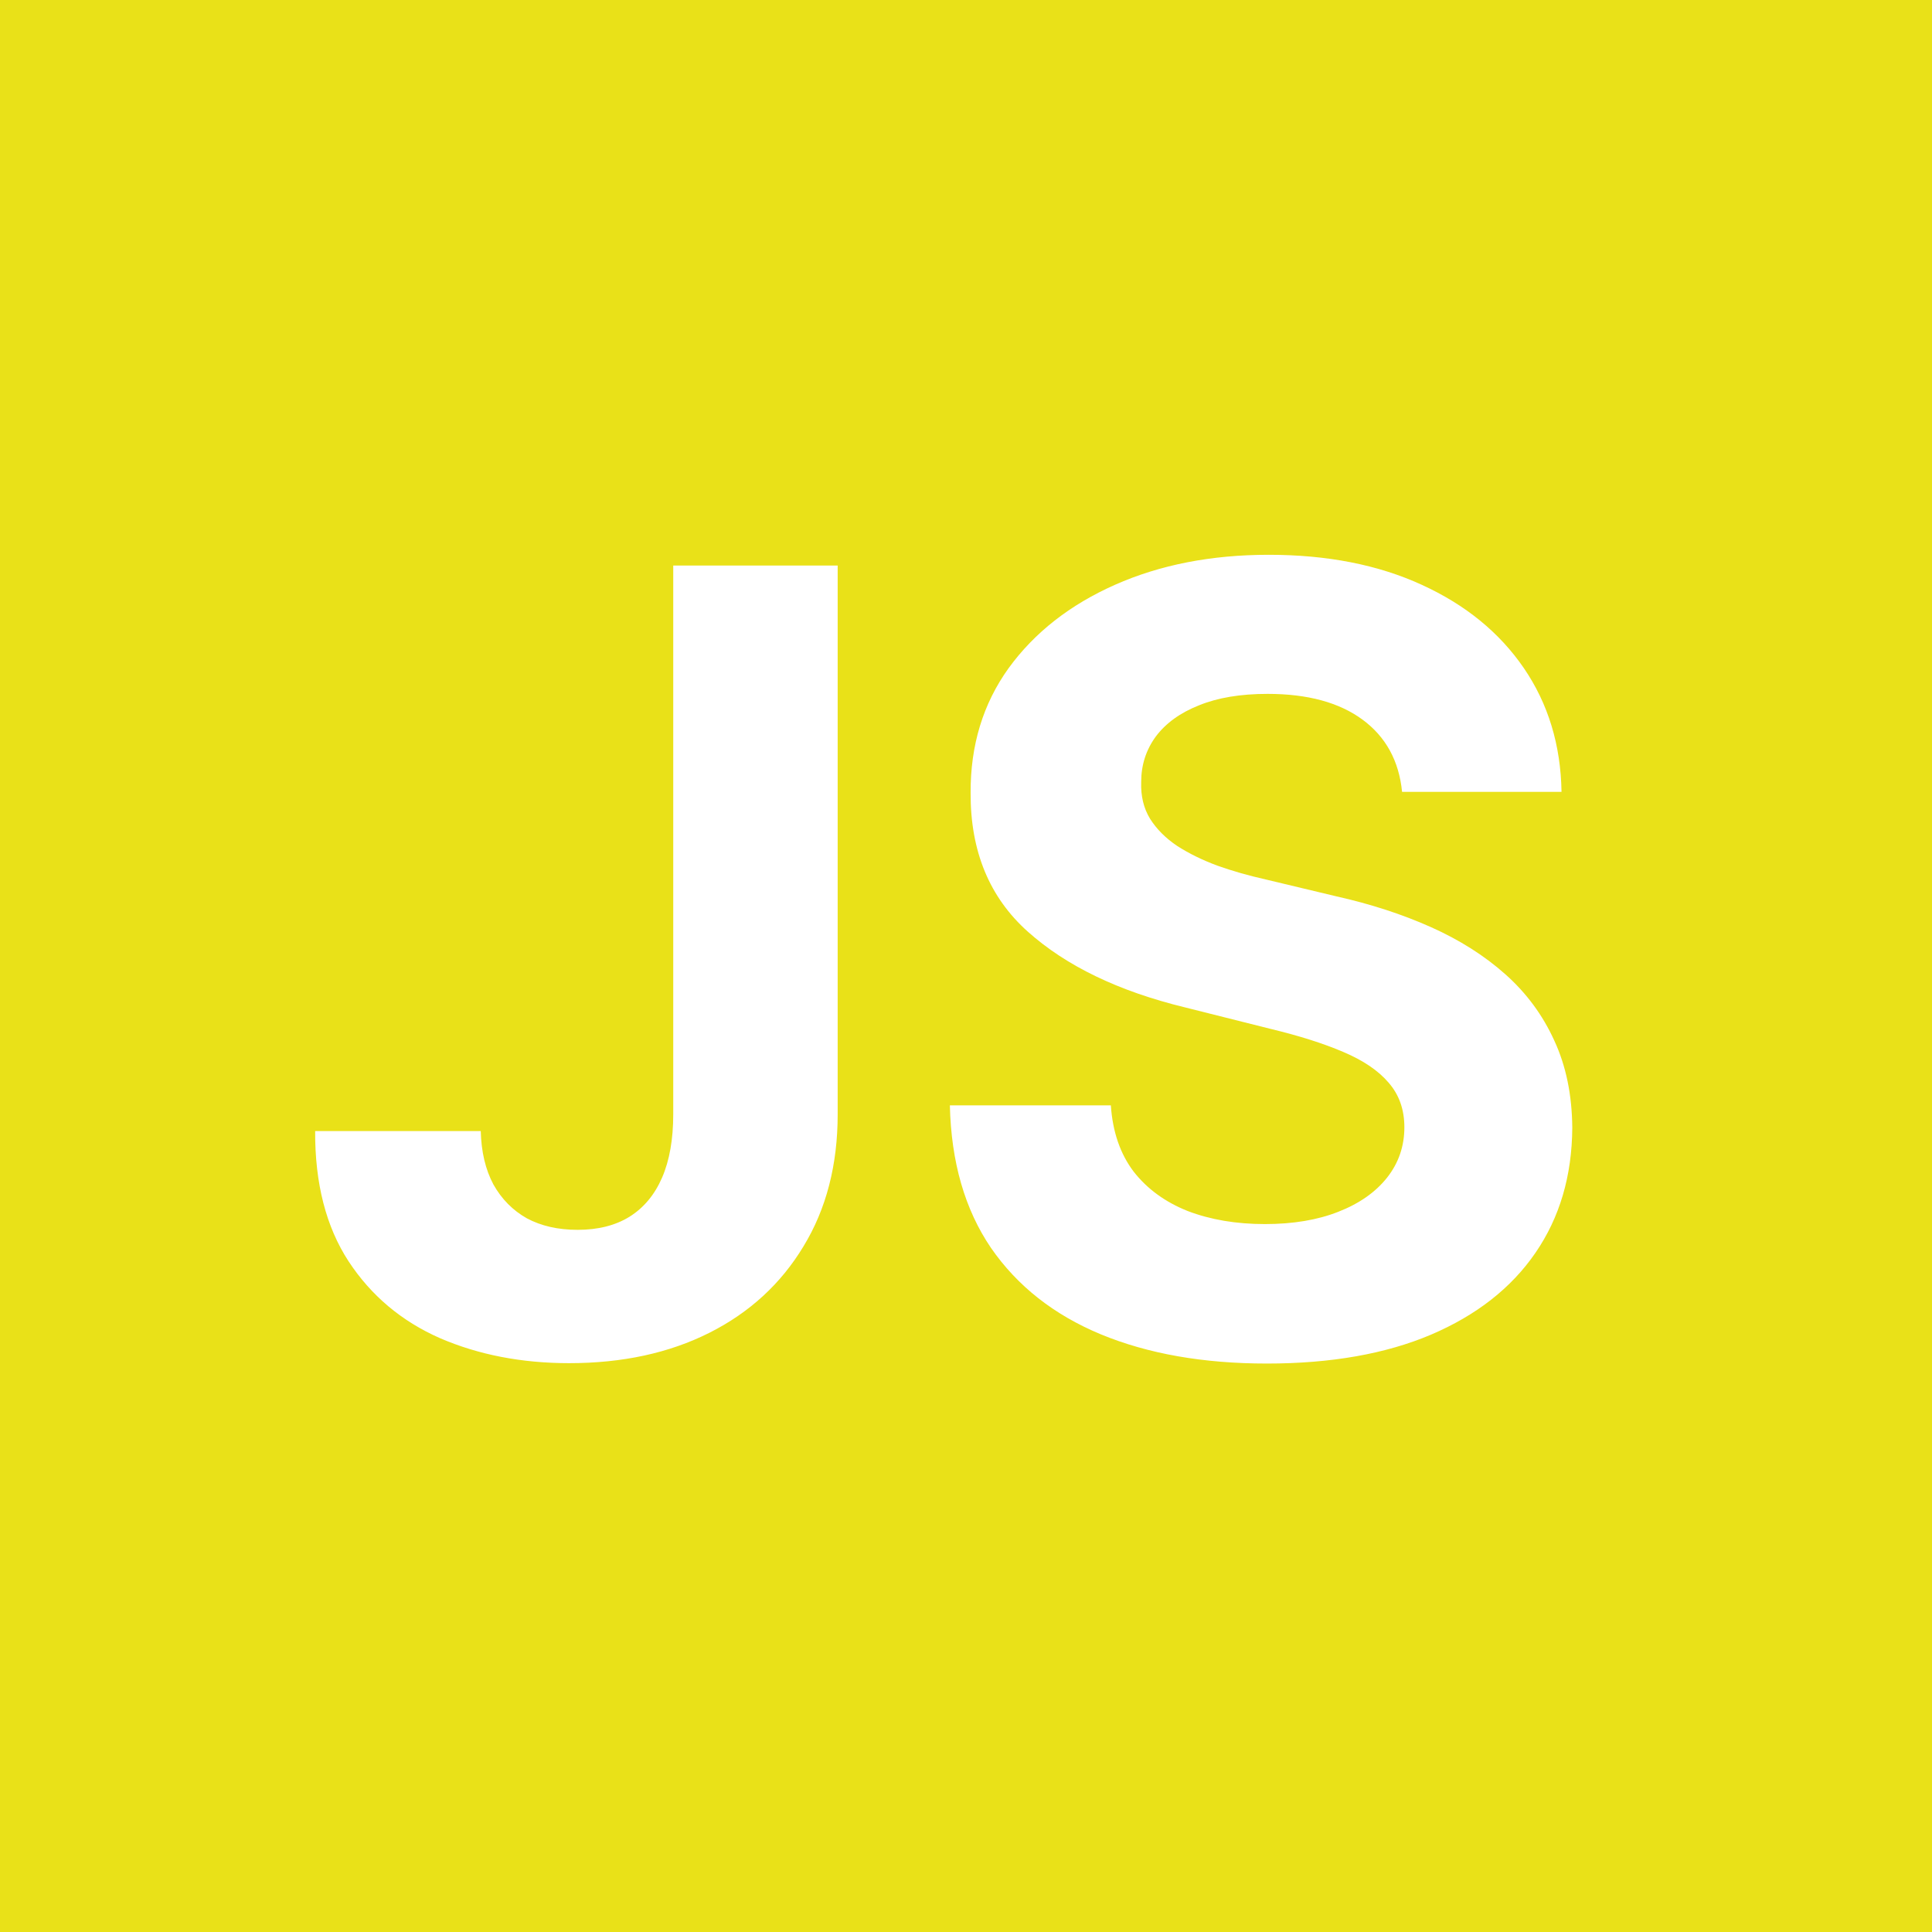
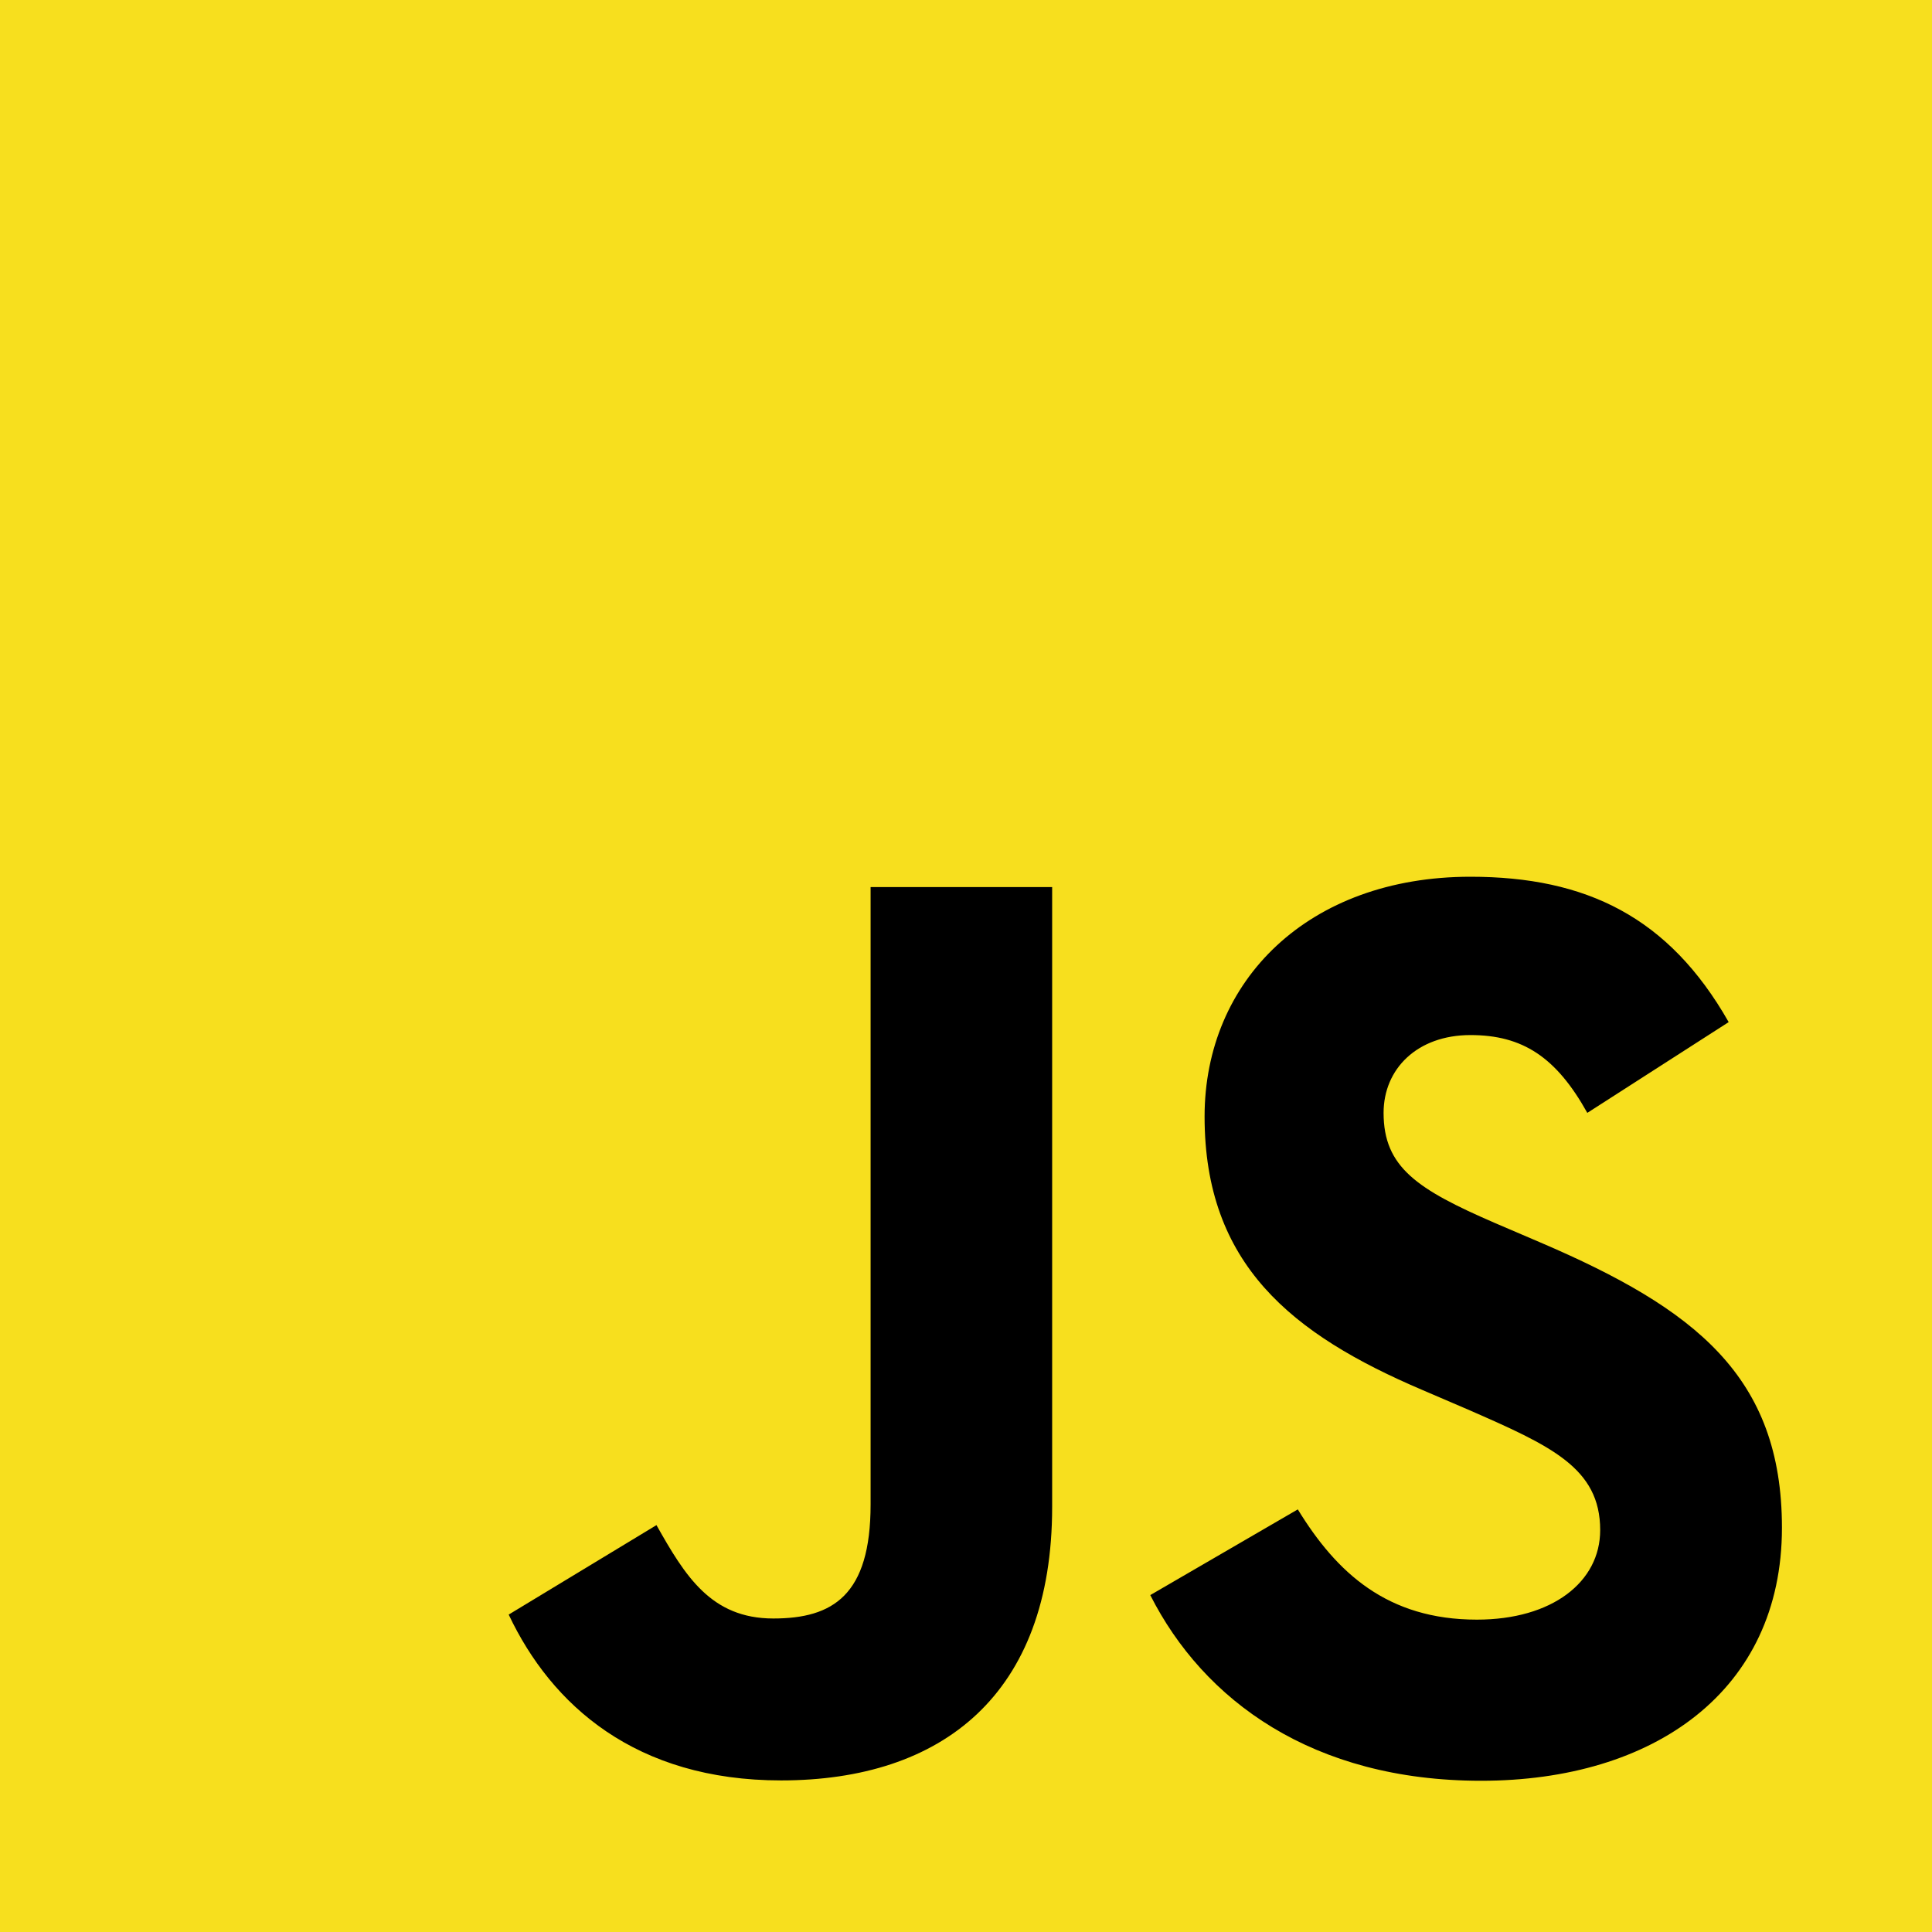
<svg xmlns="http://www.w3.org/2000/svg" width="100" height="100" viewBox="0 0 100 100" fill="none">
-   <path d="M0 0H100V100H0V0Z" fill="#E9E009" fill-opacity="0.93" />
-   <path d="M34.847 29.273H43.358V57.67C43.358 60.295 42.768 62.576 41.588 64.511C40.421 66.447 38.797 67.938 36.716 68.986C34.635 70.033 32.215 70.557 29.457 70.557C27.005 70.557 24.777 70.126 22.776 69.264C20.787 68.389 19.209 67.063 18.043 65.287C16.876 63.497 16.299 61.25 16.312 58.545H24.884C24.91 59.619 25.129 60.541 25.54 61.31C25.964 62.065 26.541 62.649 27.27 63.06C28.012 63.457 28.887 63.656 29.895 63.656C30.956 63.656 31.85 63.431 32.58 62.98C33.322 62.516 33.885 61.84 34.27 60.952C34.654 60.063 34.847 58.97 34.847 57.67V29.273ZM72.571 40.986C72.412 39.382 71.729 38.135 70.523 37.247C69.316 36.359 67.679 35.915 65.611 35.915C64.206 35.915 63.019 36.114 62.051 36.511C61.083 36.896 60.341 37.433 59.824 38.122C59.32 38.812 59.068 39.594 59.068 40.469C59.042 41.198 59.194 41.834 59.526 42.378C59.87 42.921 60.341 43.392 60.938 43.79C61.534 44.174 62.224 44.512 63.006 44.804C63.788 45.082 64.623 45.321 65.511 45.52L69.171 46.395C70.947 46.793 72.578 47.323 74.062 47.986C75.547 48.649 76.833 49.464 77.921 50.432C79.008 51.4 79.849 52.54 80.446 53.852C81.056 55.165 81.367 56.669 81.381 58.367C81.367 60.859 80.731 63.02 79.472 64.849C78.225 66.666 76.422 68.078 74.062 69.085C71.716 70.079 68.885 70.577 65.571 70.577C62.283 70.577 59.419 70.073 56.98 69.065C54.554 68.058 52.658 66.566 51.293 64.591C49.94 62.602 49.231 60.143 49.165 57.213H57.497C57.59 58.579 57.981 59.719 58.67 60.633C59.373 61.535 60.308 62.218 61.474 62.682C62.654 63.133 63.987 63.358 65.472 63.358C66.93 63.358 68.196 63.146 69.27 62.722C70.357 62.297 71.199 61.707 71.796 60.952C72.392 60.196 72.69 59.328 72.69 58.347C72.69 57.432 72.419 56.663 71.875 56.04C71.345 55.417 70.562 54.886 69.528 54.449C68.508 54.011 67.255 53.614 65.77 53.256L61.335 52.142C57.901 51.307 55.19 50.001 53.202 48.224C51.213 46.448 50.225 44.055 50.239 41.045C50.225 38.58 50.882 36.425 52.207 34.582C53.546 32.74 55.383 31.301 57.716 30.267C60.049 29.233 62.701 28.716 65.671 28.716C68.693 28.716 71.331 29.233 73.585 30.267C75.852 31.301 77.615 32.74 78.875 34.582C80.135 36.425 80.784 38.56 80.824 40.986H72.571Z" fill="white" />
+   <path d="M100 0H0V100H100V0Z" fill="#F7DF1E" />
+   <path d="M67.174 78.126C69.189 81.415 71.809 83.832 76.444 83.832C80.338 83.832 82.825 81.886 82.825 79.197C82.825 75.975 80.27 74.834 75.984 72.959L73.635 71.951C66.854 69.062 62.349 65.443 62.349 57.793C62.349 50.745 67.719 45.38 76.111 45.38C82.086 45.38 86.381 47.459 89.476 52.904L82.159 57.602C80.547 54.713 78.809 53.575 76.111 53.575C73.359 53.575 71.614 55.321 71.614 57.602C71.614 60.421 73.36 61.562 77.392 63.309L79.741 64.315C87.725 67.739 92.233 71.229 92.233 79.077C92.233 87.537 85.587 92.172 76.662 92.172C67.935 92.172 62.297 88.013 59.538 82.562L67.174 78.126ZM33.979 78.94C35.456 81.559 36.798 83.773 40.027 83.773C43.114 83.773 45.062 82.566 45.062 77.869V45.916H54.459V77.996C54.459 87.726 48.754 92.154 40.427 92.154C32.903 92.154 28.546 88.261 26.33 83.571L33.979 78.94Z" fill="black" />
</svg>
